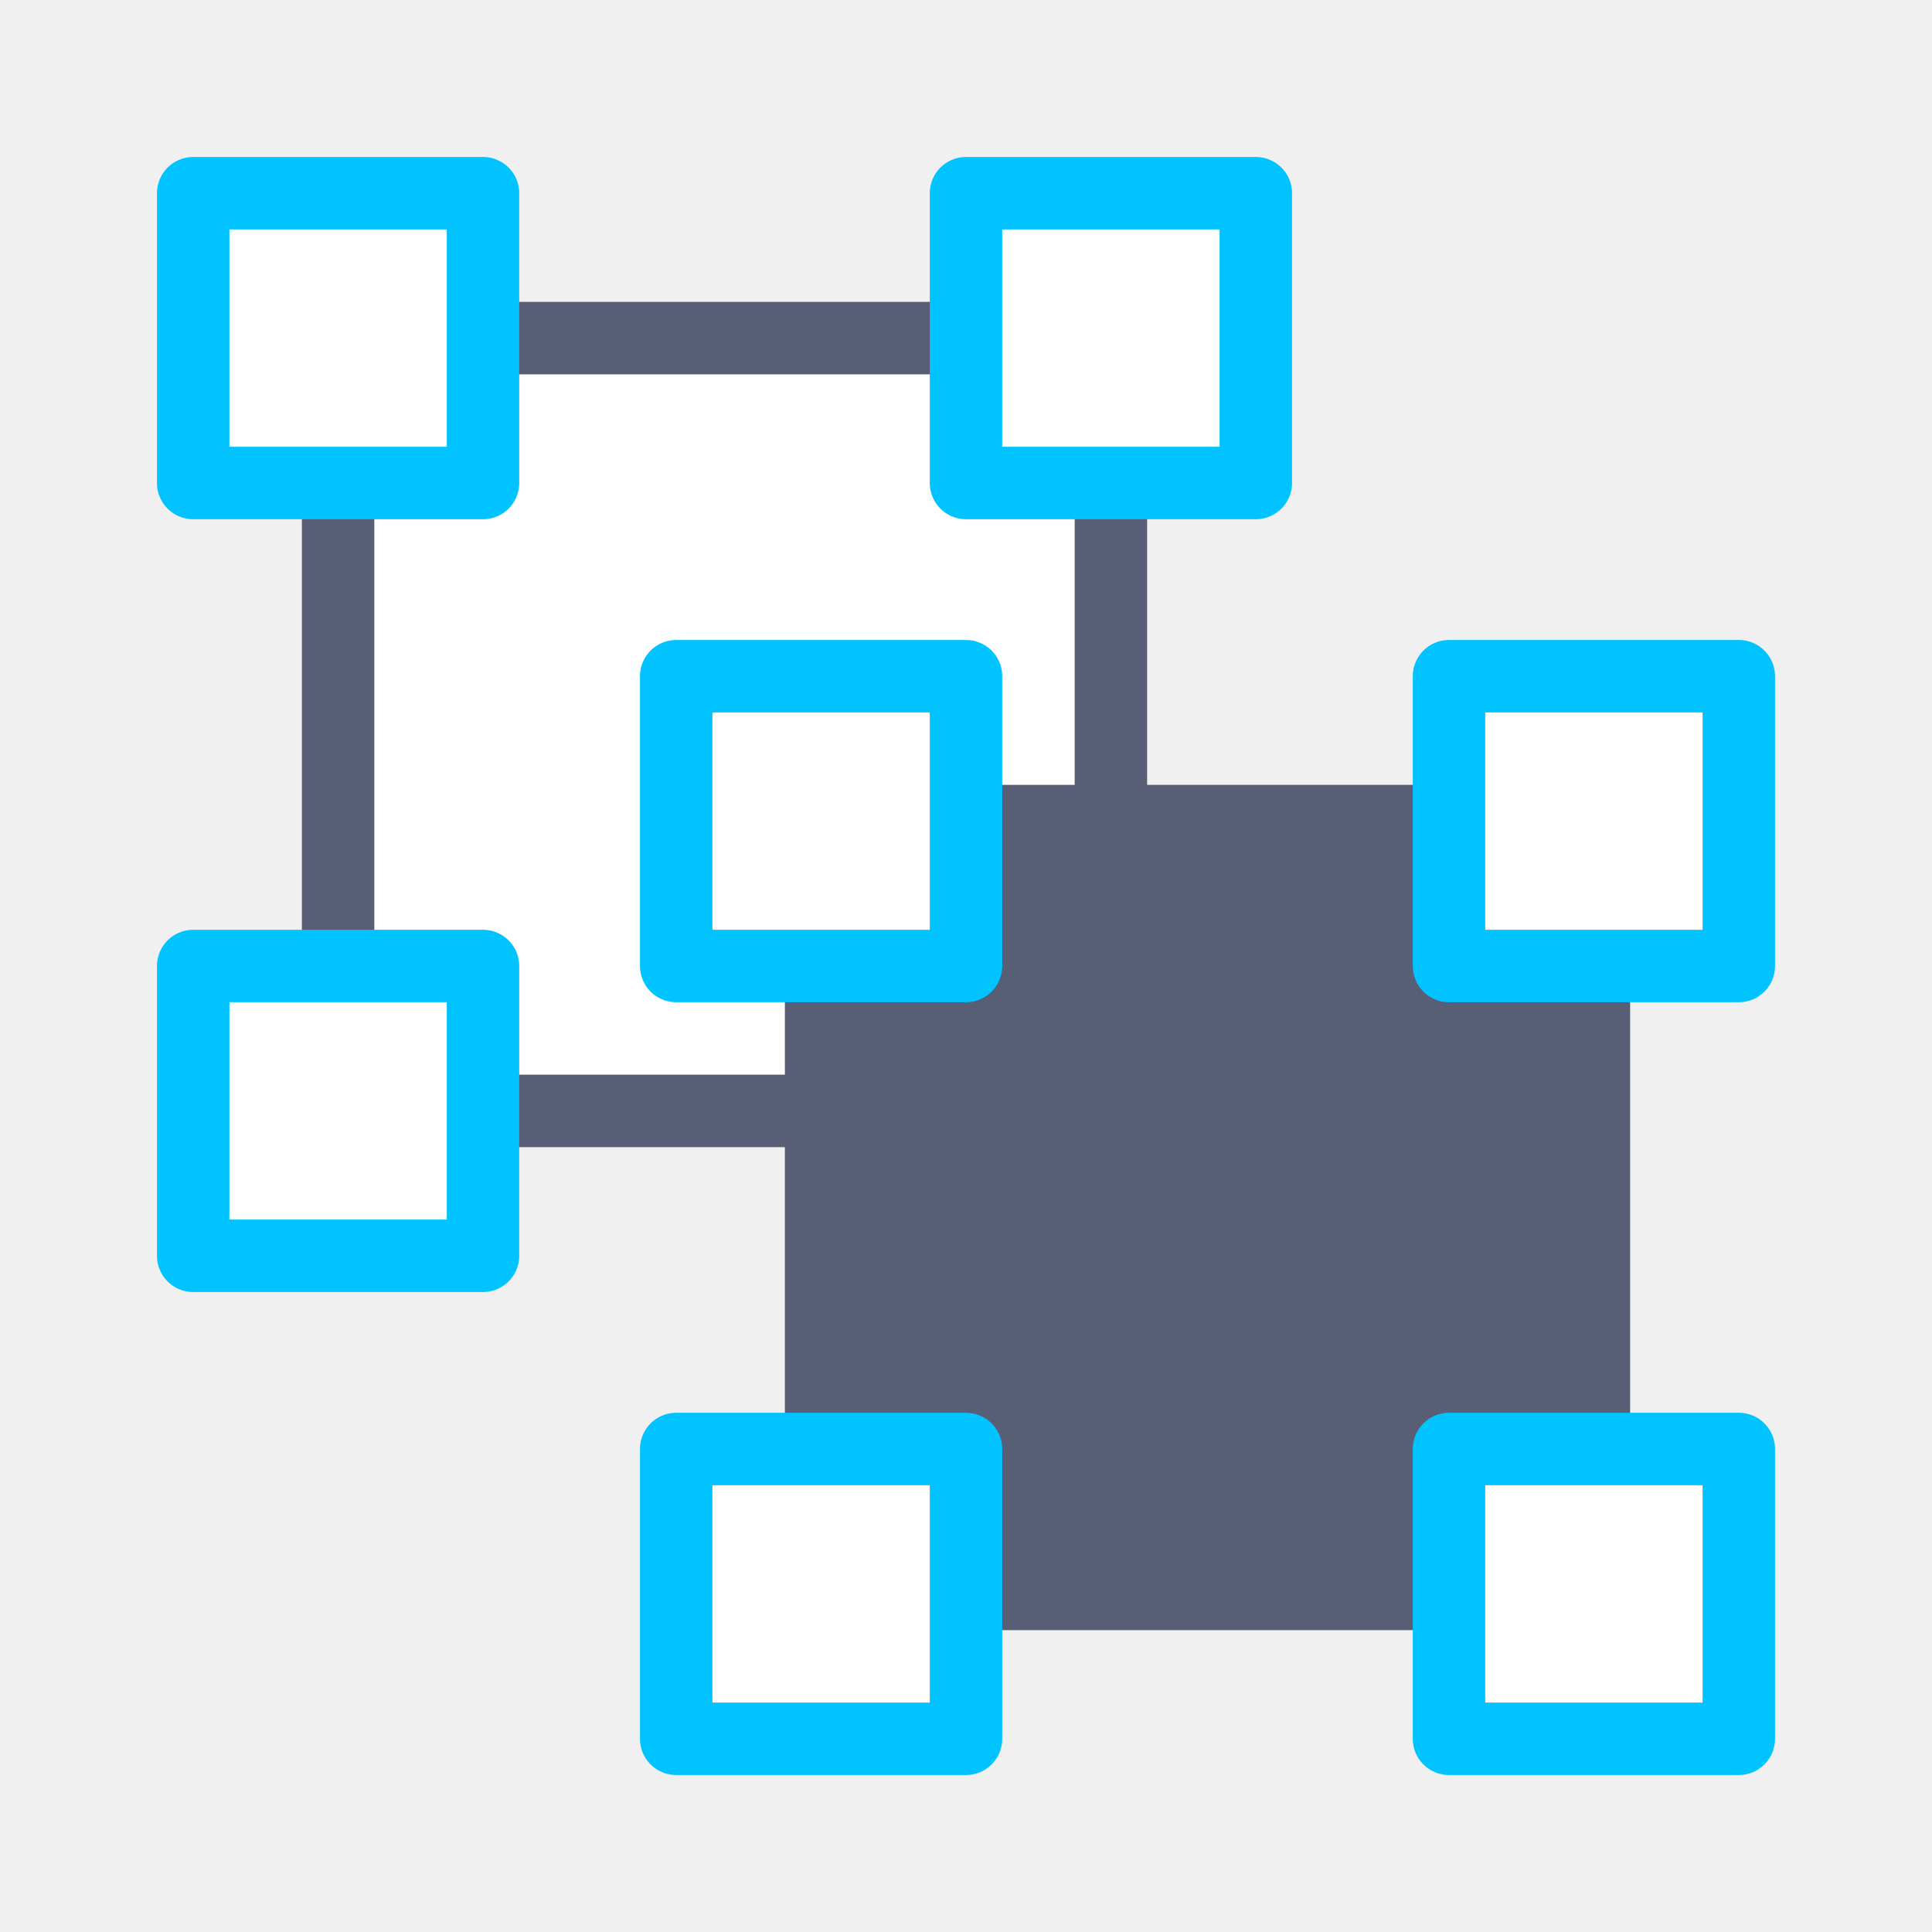
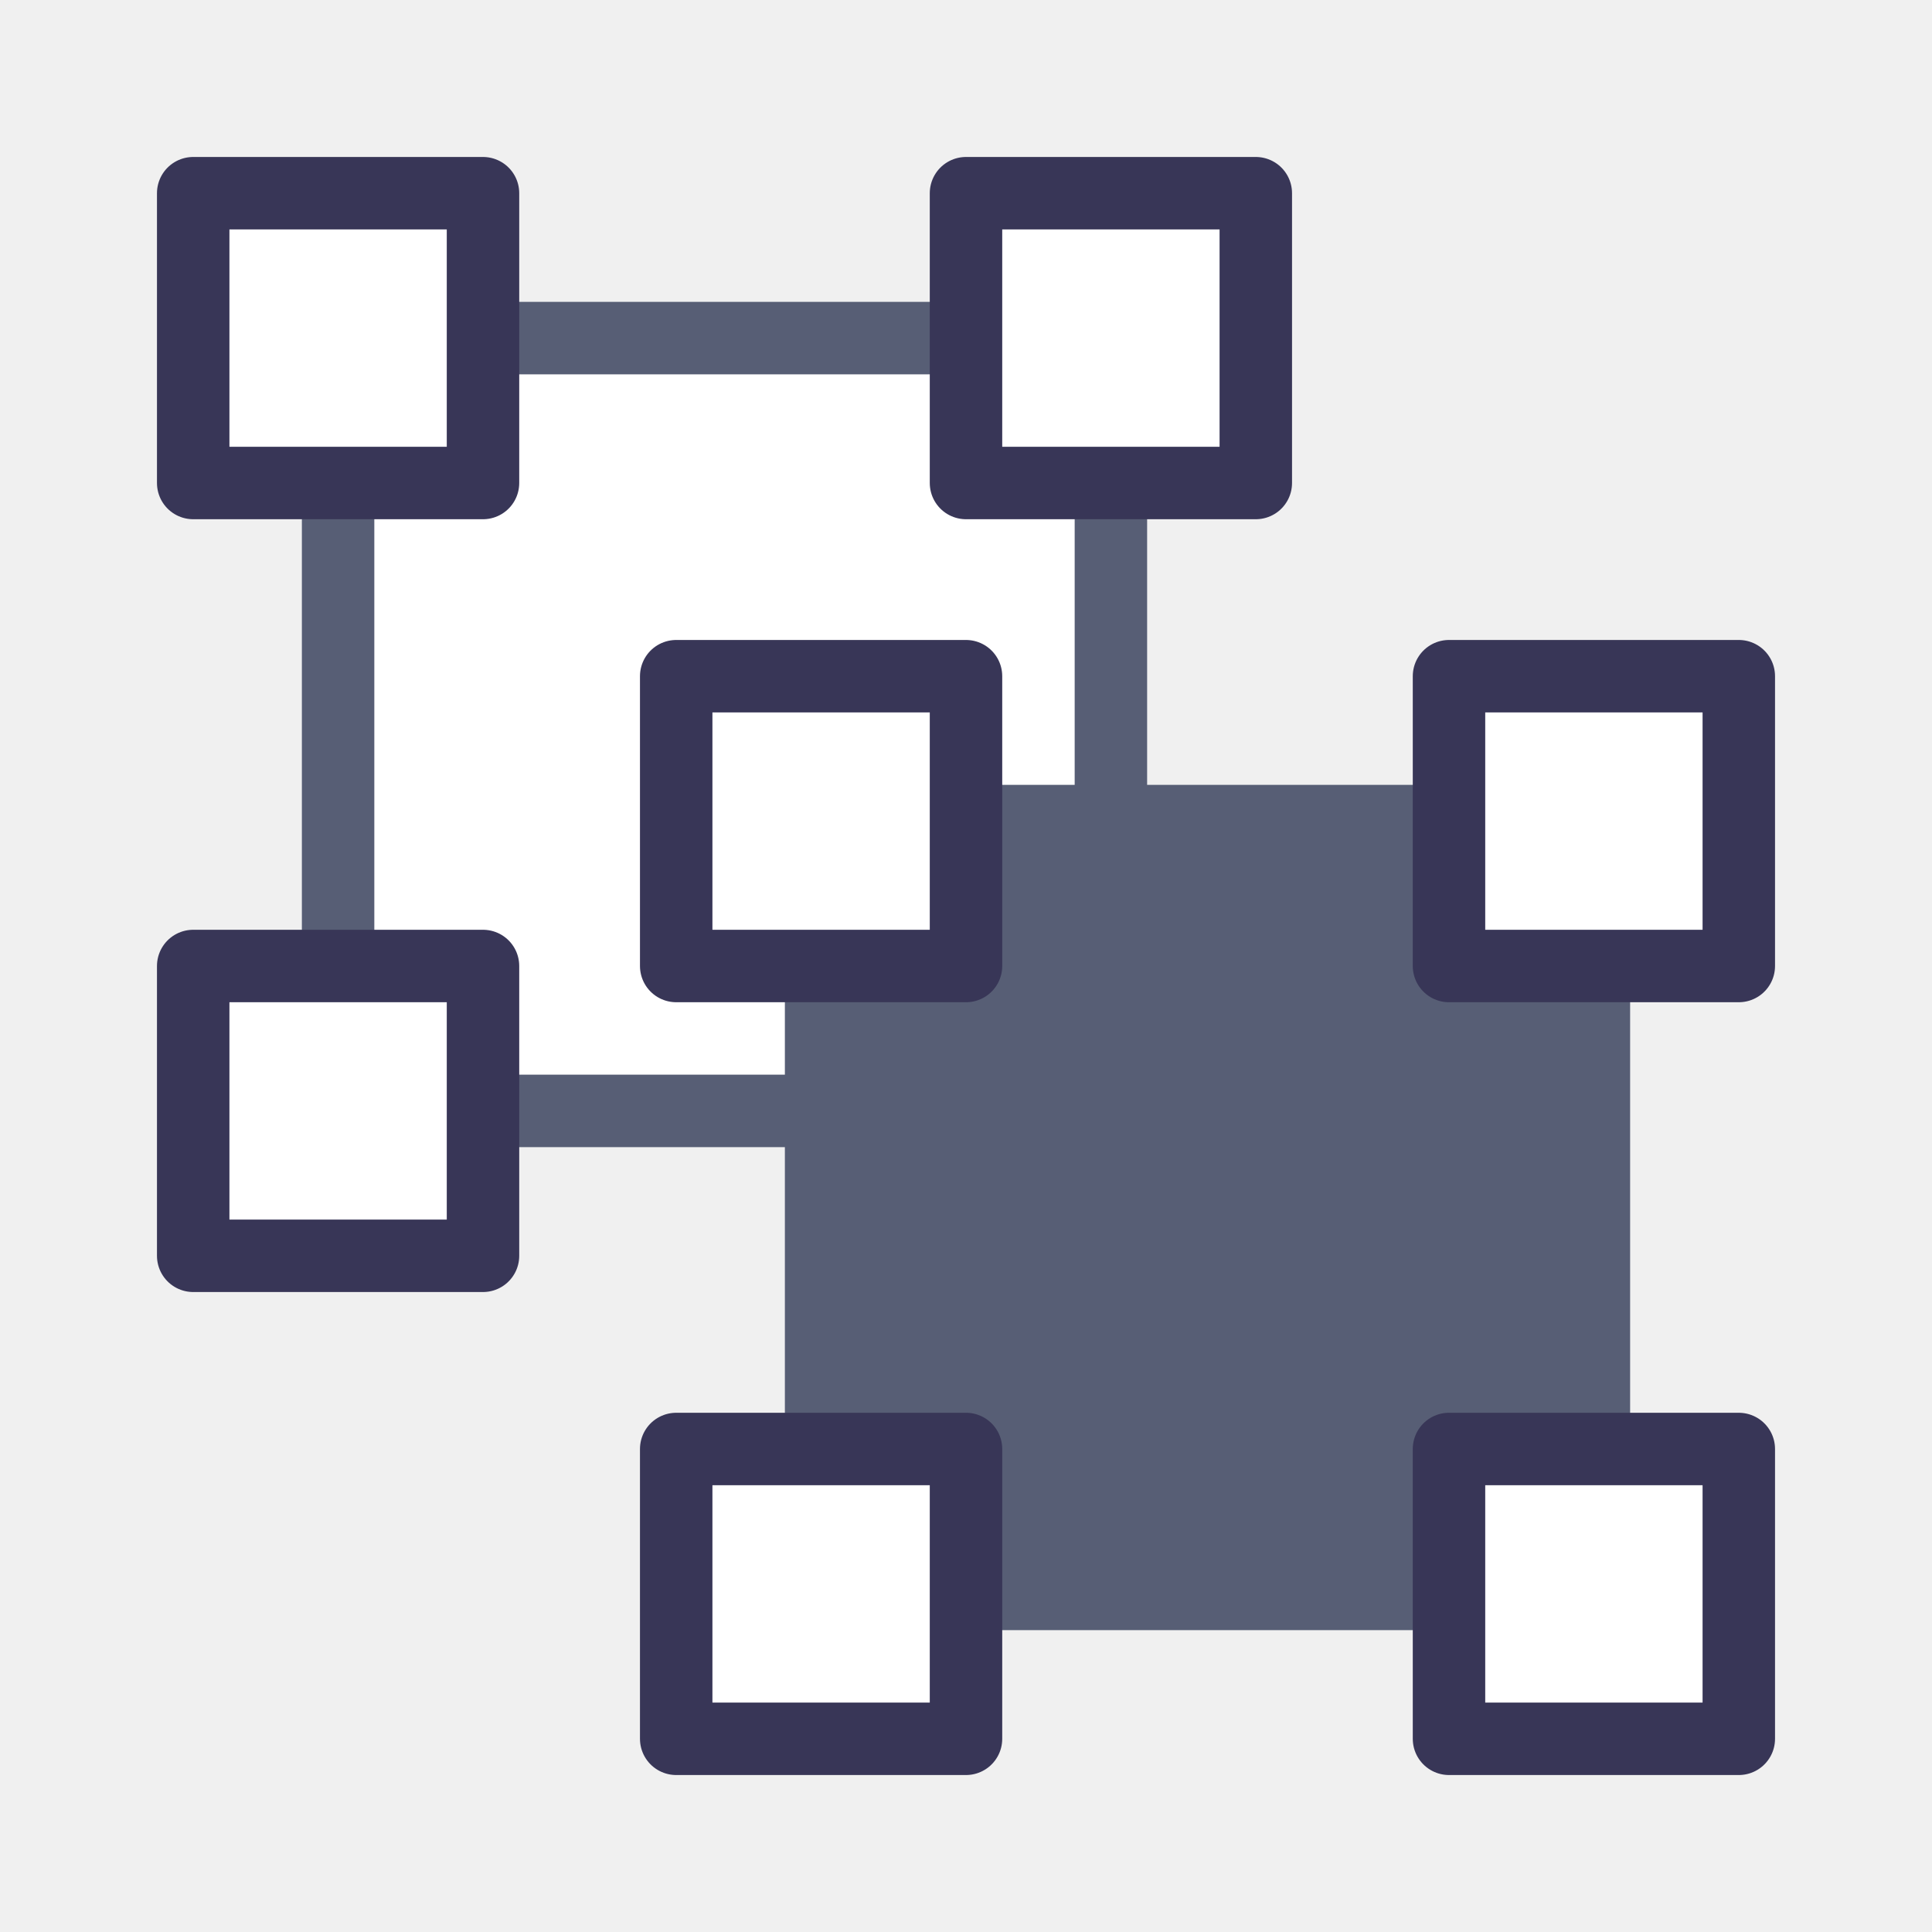
<svg xmlns="http://www.w3.org/2000/svg" width="20px" height="20px" viewBox="0 0 20 20" version="1.1">
  <defs />
  <g id="Page-1" stroke="none" stroke-width="1" fill="none" fill-rule="evenodd">
    <g id="ungroup" stroke-width="0.75">
      <g id="ungroup-icon" transform="translate(10, 10) rotate(180) translate(-10, -10) translate(2, 2)">
        <rect id="Rectangle-3-Copy" stroke="#575E75" fill="#FFFFFF" x="6.5" y="6.5" width="8" height="8" rx="0.5" />
        <rect id="Rectangle-3" stroke="#575E75" fill="#575E75" x="1.5" y="1.5" width="8" height="8" rx="0.5" />
-         <rect id="Rectangle-2" stroke="#00c3ff" fill="#FFFFFF" stroke-linecap="round" stroke-linejoin="round" x="0" y="0" width="3" height="3" />
-         <rect id="Rectangle-2-Copy-2" stroke="#00c3ff" fill="#FFFFFF" stroke-linecap="round" stroke-linejoin="round" x="8" y="0" width="3" height="3" />
-         <rect id="Rectangle-2-Copy" stroke="#00c3ff" fill="#FFFFFF" stroke-linecap="round" stroke-linejoin="round" x="0" y="8" width="3" height="3" />
-         <rect id="Rectangle-2-Copy-3" stroke="#00c3ff" fill="#FFFFFF" stroke-linecap="round" stroke-linejoin="round" x="8" y="8" width="3" height="3" />
-         <rect id="Rectangle-2-Copy-4" stroke="#00c3ff" fill="#FFFFFF" stroke-linecap="round" stroke-linejoin="round" x="13" y="5" width="3" height="3" />
-         <rect id="Rectangle-2-Copy-5" stroke="#00c3ff" fill="#FFFFFF" stroke-linecap="round" stroke-linejoin="round" x="13" y="13" width="3" height="3" />
-         <rect id="Rectangle-2-Copy-6" stroke="#00c3ff" fill="#FFFFFF" stroke-linecap="round" stroke-linejoin="round" x="5" y="13" width="3" height="3" />
+         <rect id="Rectangle-2" stroke="#383657" fill="#FFFFFF" stroke-linecap="round" stroke-linejoin="round" x="0" y="0" width="3" height="3" />
+         <rect id="Rectangle-2-Copy-2" stroke="#383657" fill="#FFFFFF" stroke-linecap="round" stroke-linejoin="round" x="8" y="0" width="3" height="3" />
+         <rect id="Rectangle-2-Copy" stroke="#383657" fill="#FFFFFF" stroke-linecap="round" stroke-linejoin="round" x="0" y="8" width="3" height="3" />
+         <rect id="Rectangle-2-Copy-3" stroke="#383657" fill="#FFFFFF" stroke-linecap="round" stroke-linejoin="round" x="8" y="8" width="3" height="3" />
+         <rect id="Rectangle-2-Copy-4" stroke="#383657" fill="#FFFFFF" stroke-linecap="round" stroke-linejoin="round" x="13" y="5" width="3" height="3" />
+         <rect id="Rectangle-2-Copy-5" stroke="#383657" fill="#FFFFFF" stroke-linecap="round" stroke-linejoin="round" x="13" y="13" width="3" height="3" />
+         <rect id="Rectangle-2-Copy-6" stroke="#383657" fill="#FFFFFF" stroke-linecap="round" stroke-linejoin="round" x="5" y="13" width="3" height="3" />
      </g>
    </g>
  </g>
</svg>
